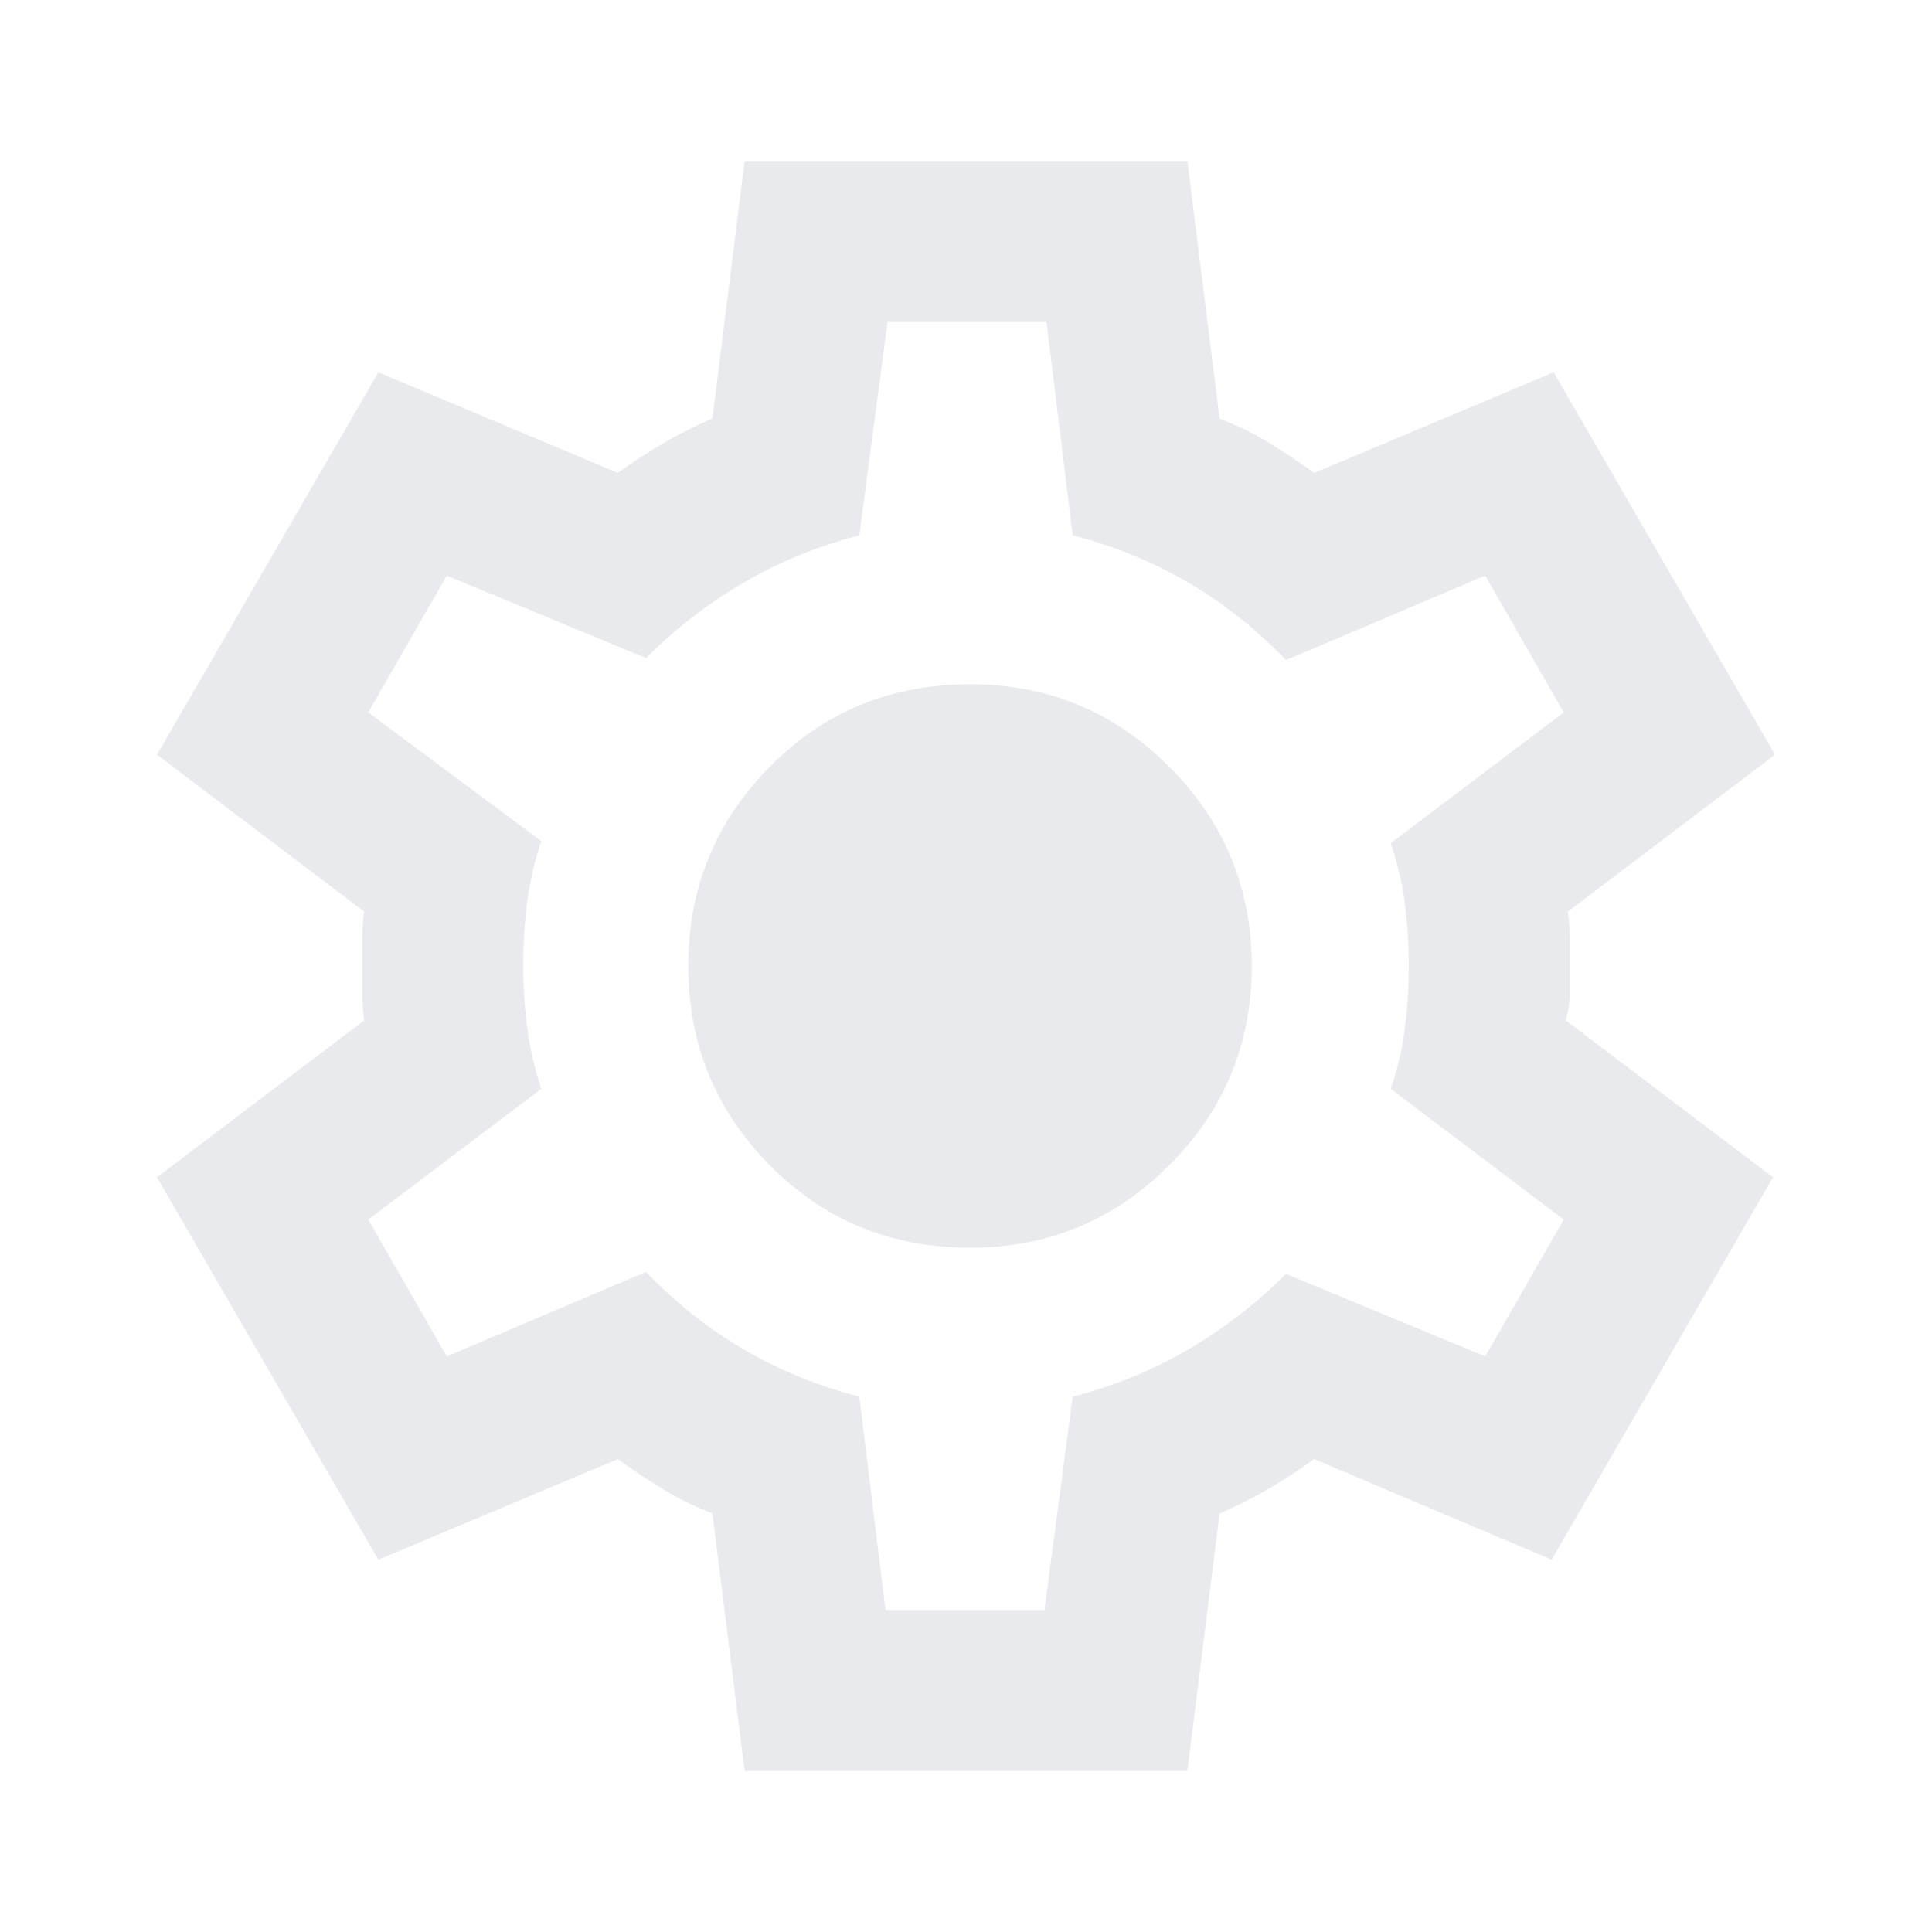
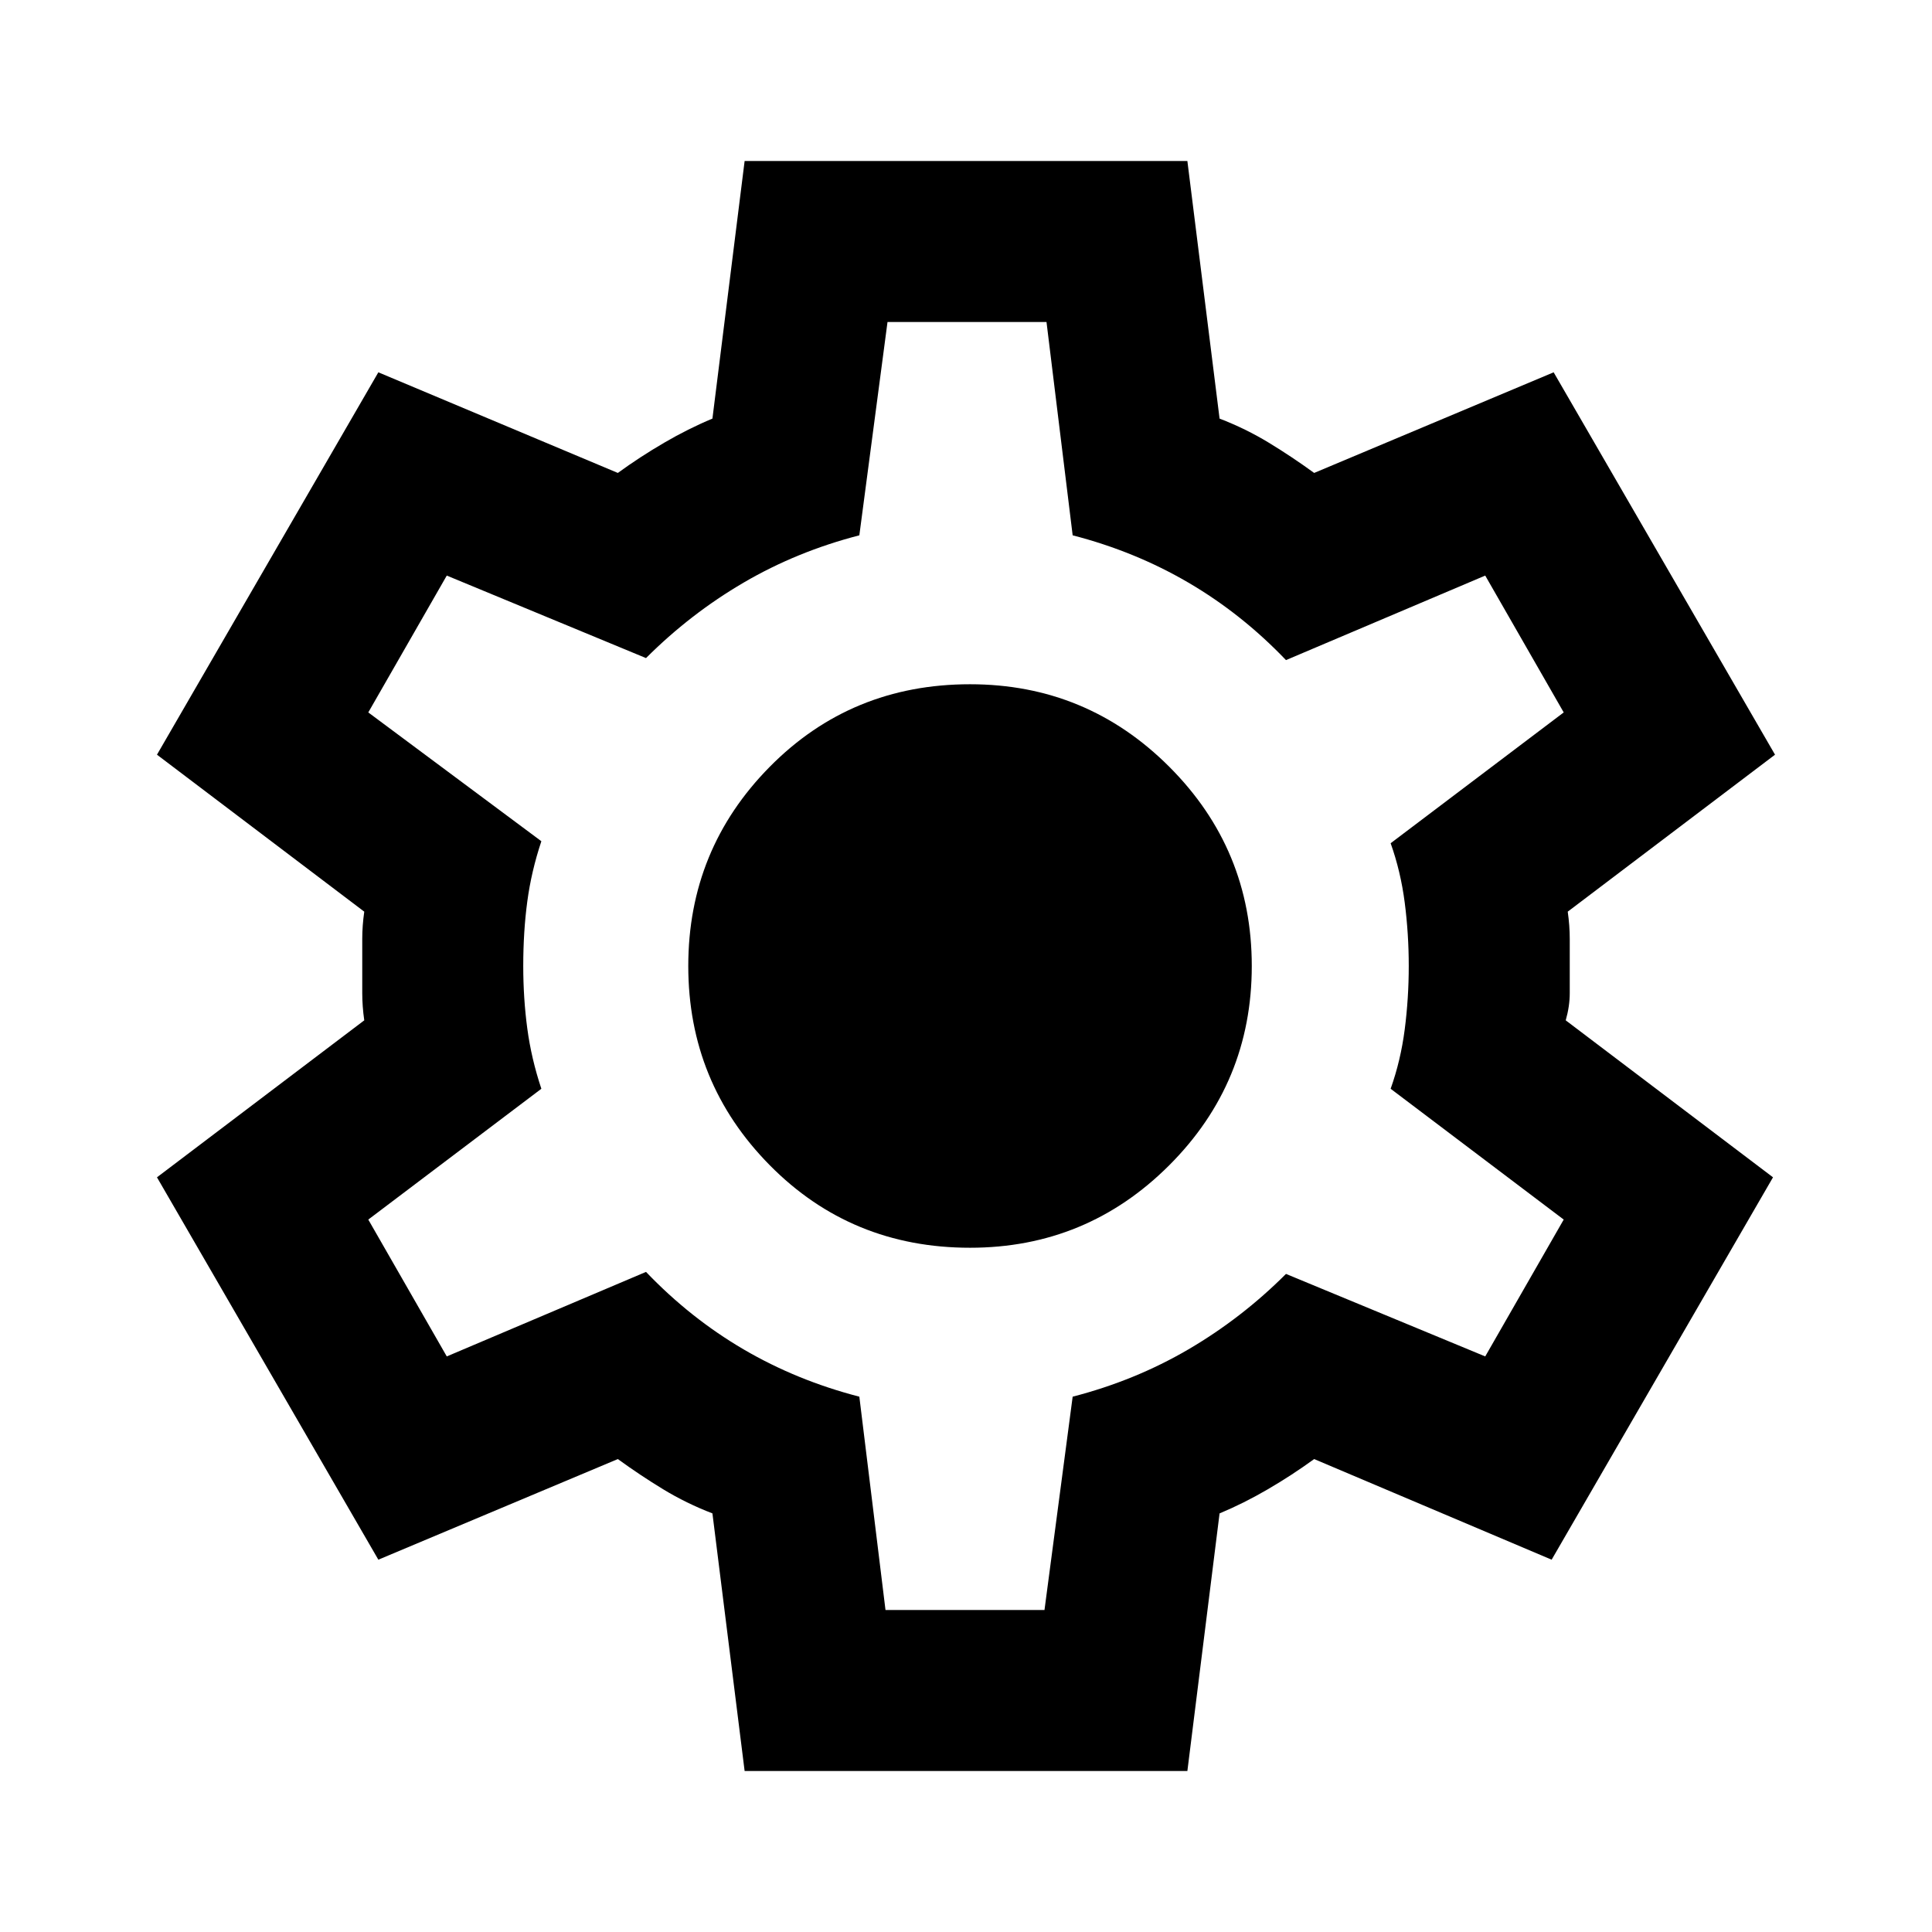
- <svg xmlns="http://www.w3.org/2000/svg" height="24px" viewBox="0 -960 960 960" width="24px" fill="#e8eaed">
+ <svg xmlns="http://www.w3.org/2000/svg" height="24px" viewBox="0 -960 960 960" width="24px" fill="#000000">
  <path d="m370-80-16-128q-13-5-24.5-12T307-235l-119 50L78-375l103-78q-1-7-1-13.5v-27q0-6.5 1-13.5L78-585l110-190 119 50q11-8 23-15t24-12l16-128h220l16 128q13 5 24.5 12t22.5 15l119-50 110 190-103 78q1 7 1 13.5v27q0 6.5-2 13.5l103 78-110 190-118-50q-11 8-23 15t-24 12L590-80H370Zm70-80h79l14-106q31-8 57.5-23.5T639-327l99 41 39-68-86-65q5-14 7-29.5t2-31.5q0-16-2-31.5t-7-29.5l86-65-39-68-99 42q-22-23-48.5-38.5T533-694l-13-106h-79l-14 106q-31 8-57.5 23.5T321-633l-99-41-39 68 86 64q-5 15-7 30t-2 32q0 16 2 31t7 30l-86 65 39 68 99-42q22 23 48.5 38.5T427-266l13 106Zm42-180q58 0 99-41t41-99q0-58-41-99t-99-41q-59 0-99.5 41T342-480q0 58 40.5 99t99.5 41Zm-2-140Z" />
</svg>
